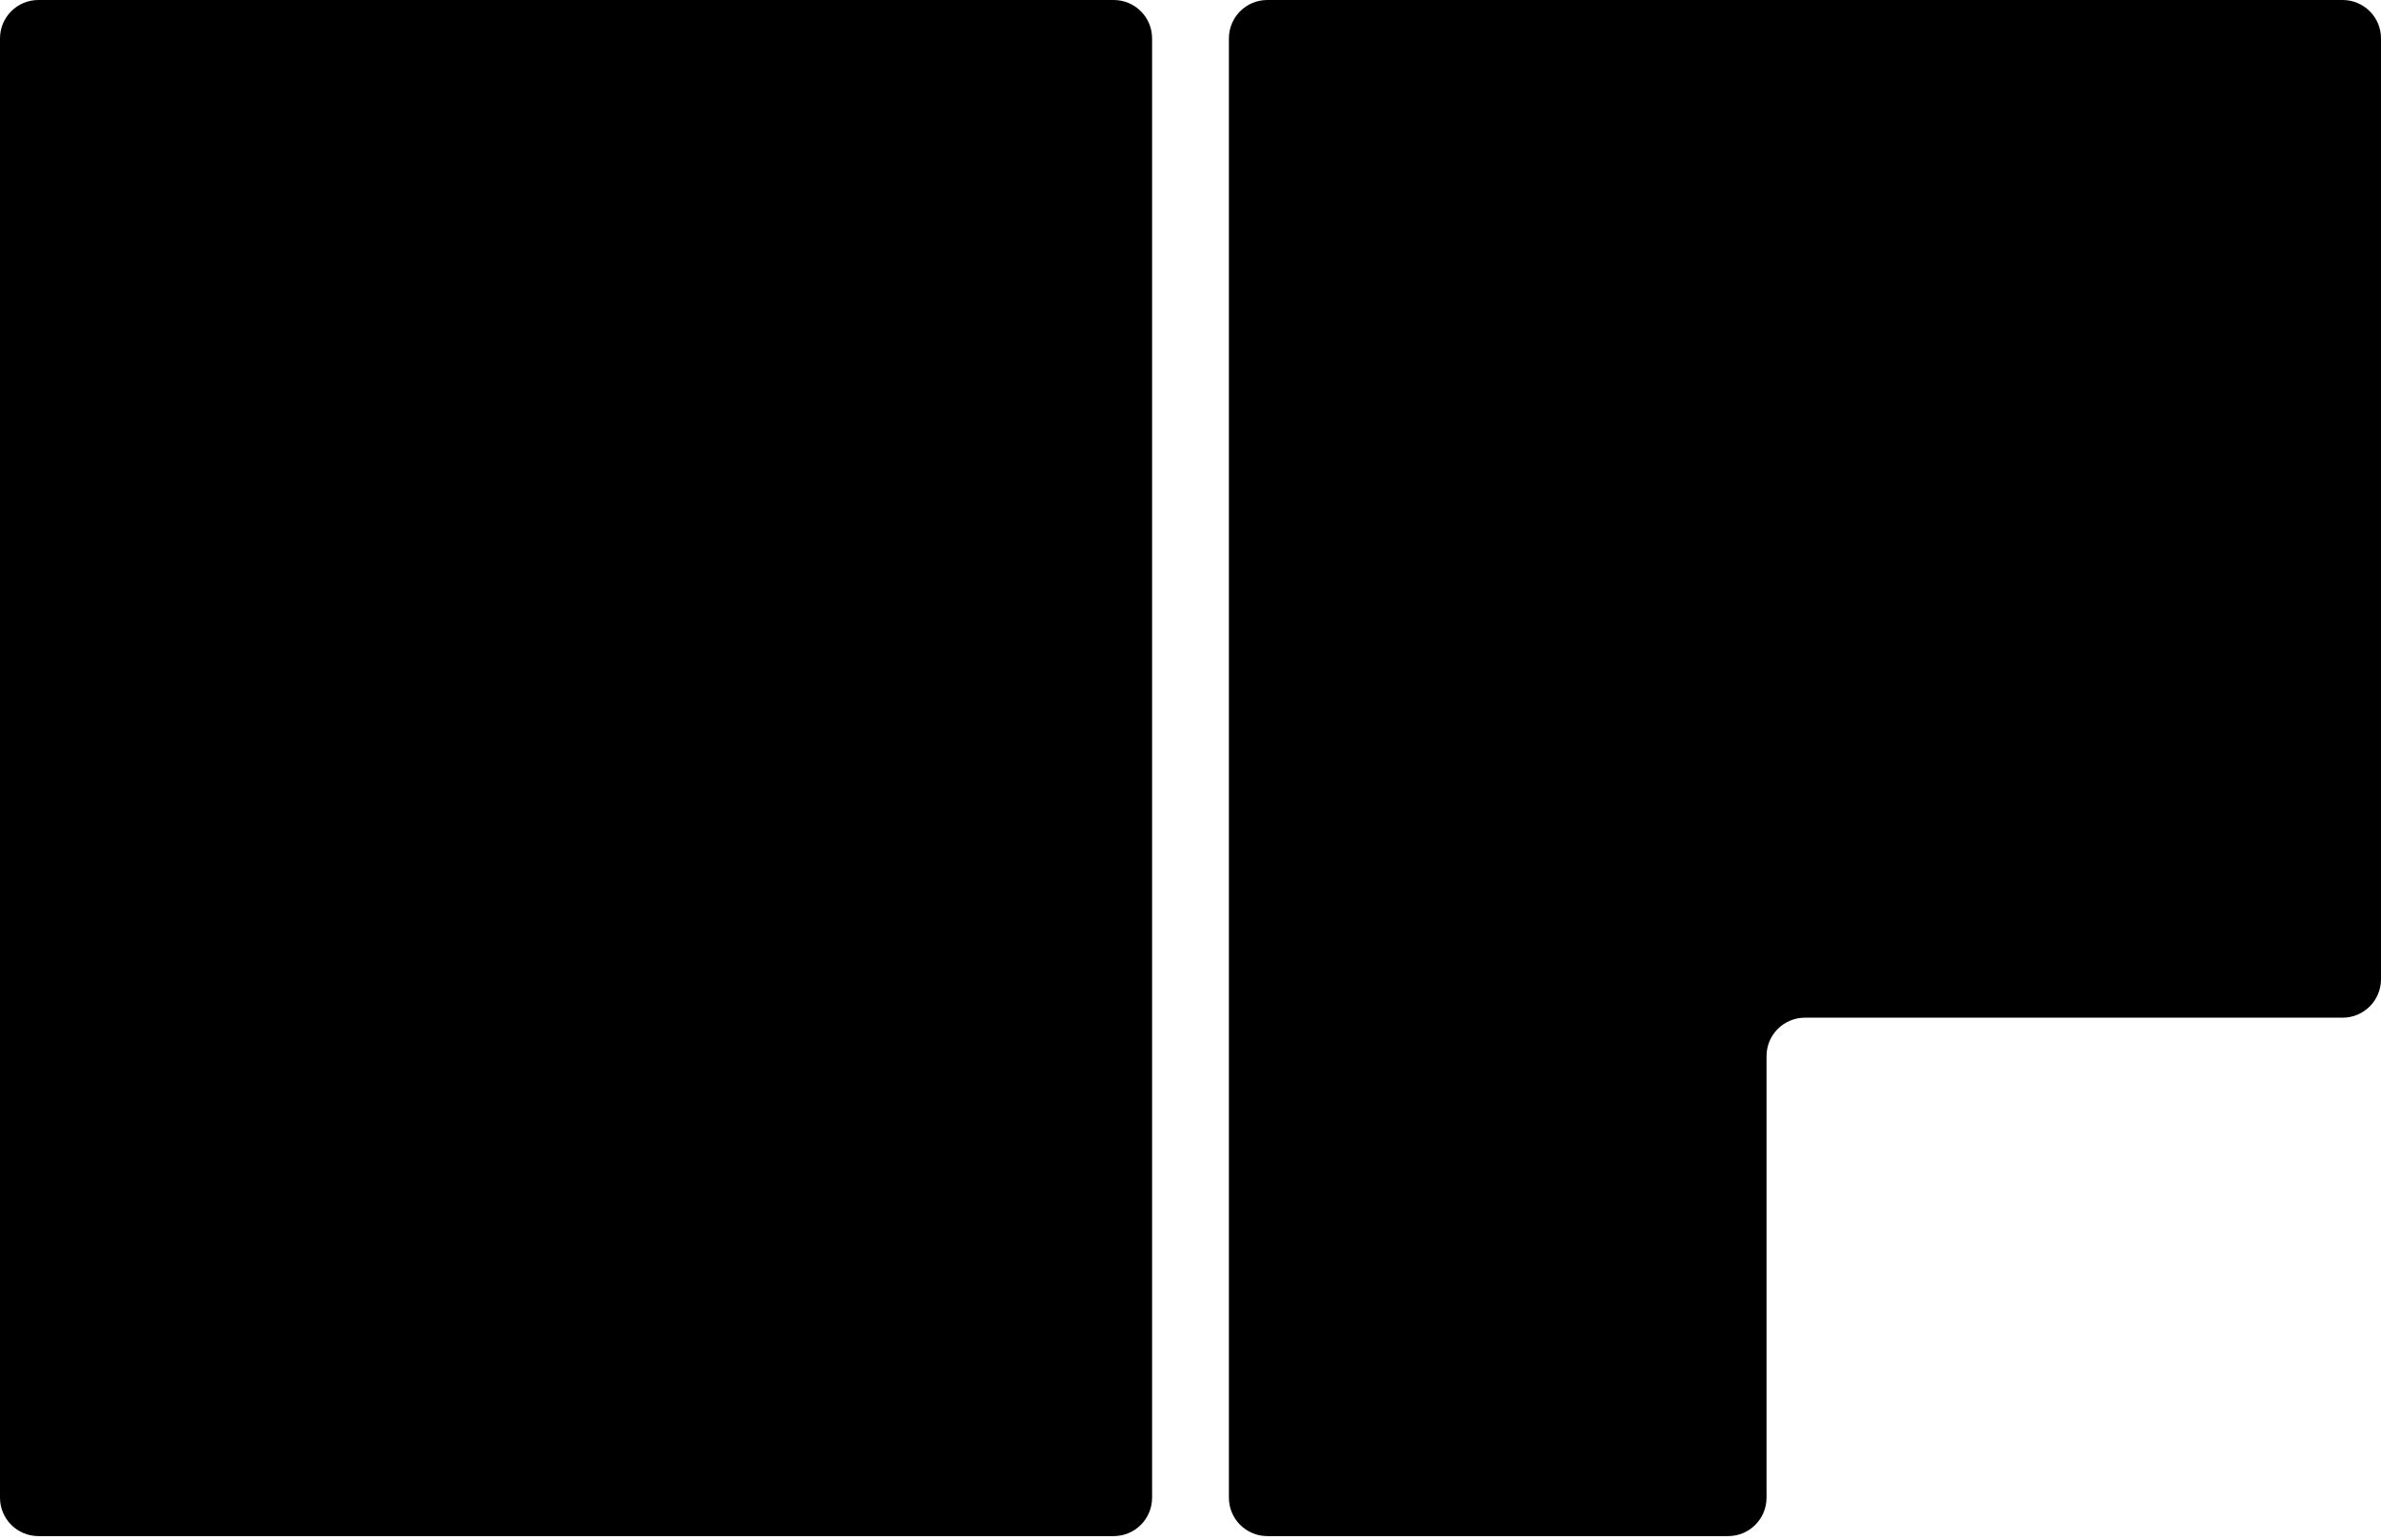
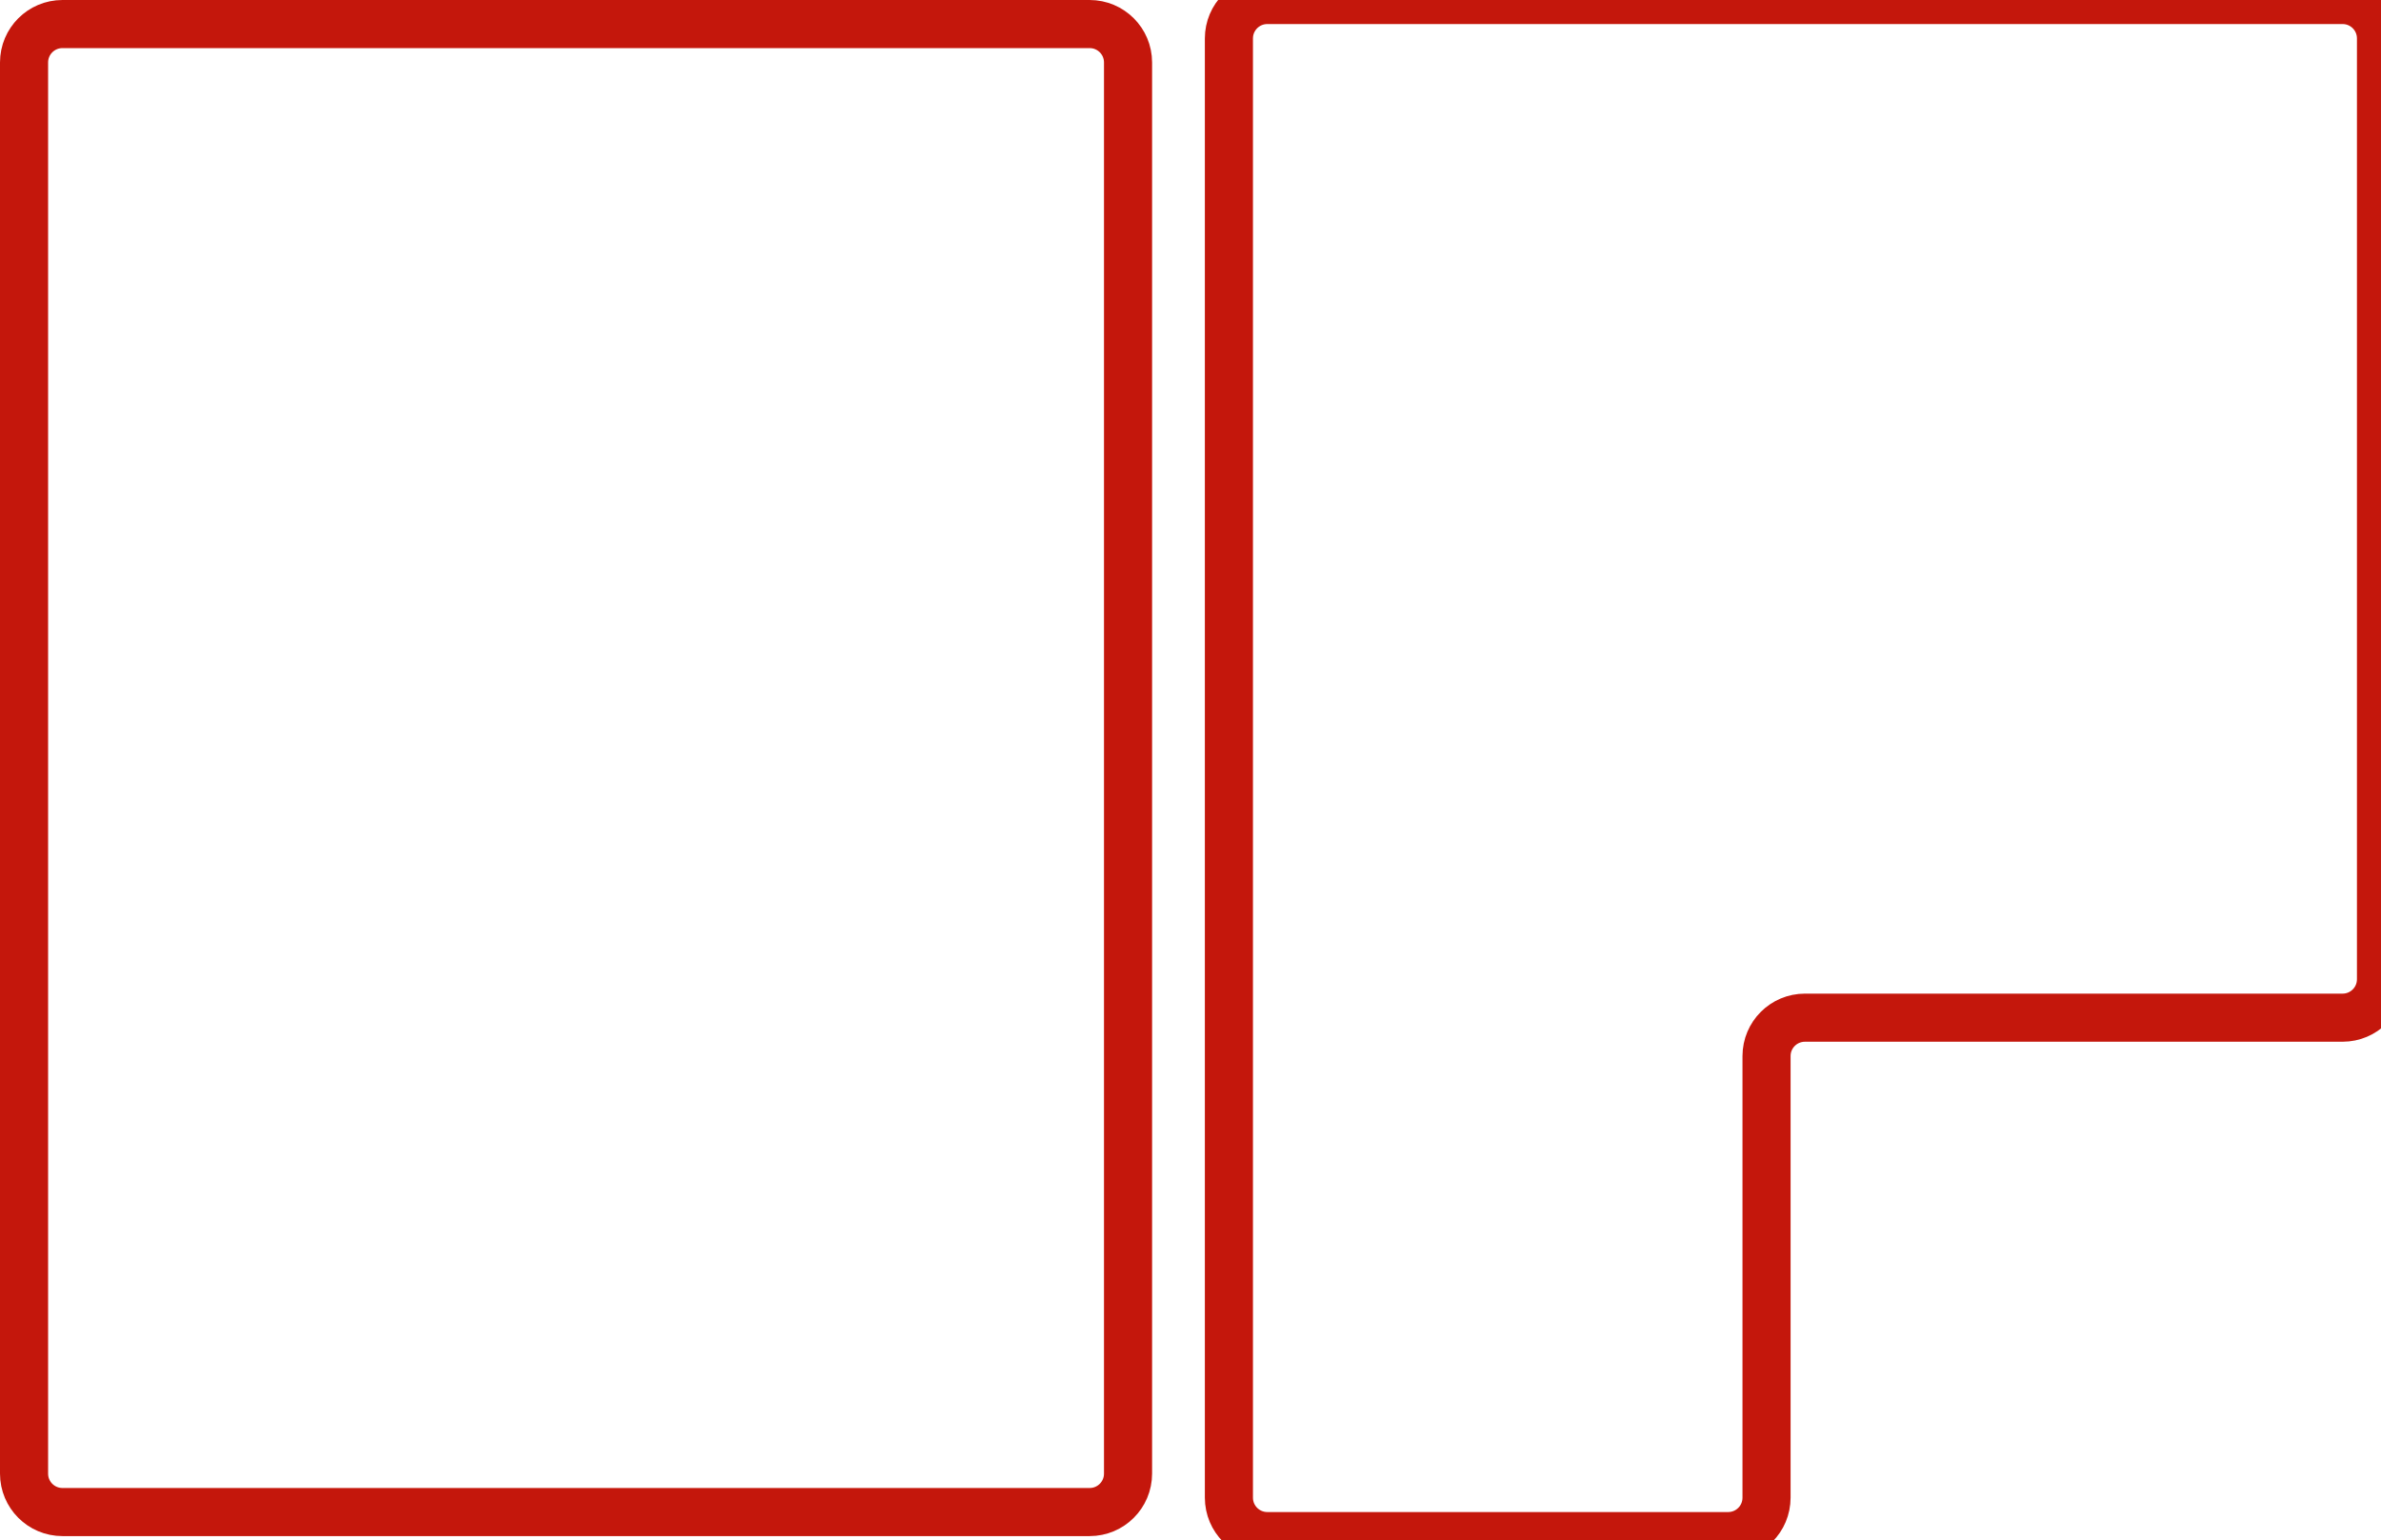
<svg xmlns="http://www.w3.org/2000/svg" width="99" height="64" viewBox="0 0 99 64" fill="none">
-   <rect width="47.903" height="63.871" rx="1.597" fill="black" />
-   <path d="M51.097 1.597C51.097 0.715 51.812 0 52.694 0H97.403C98.285 0 99 0.715 99 1.597V40.718C99 41.6 98.285 42.315 97.403 42.315H75.048C74.166 42.315 73.451 43.029 73.451 43.911V62.274C73.451 63.156 72.737 63.871 71.855 63.871H52.694C51.812 63.871 51.097 63.156 51.097 62.274V1.597Z" fill="black" />
+   <rect x="1" y="1" width="45.903" height="61.871" rx="1.597" fill="none" stroke="#C4170C" stroke-width="2" />
+   <path d="M51.097 1.597C51.097 0.715 51.812 0 52.694 0H97.403C98.285 0 99 0.715 99 1.597V40.718C99 41.6 98.285 42.315 97.403 42.315H75.048C74.166 42.315 73.451 43.029 73.451 43.911V62.274C73.451 63.156 72.737 63.871 71.855 63.871H52.694C51.812 63.871 51.097 63.156 51.097 62.274V1.597Z" fill="none" stroke="#C4170C" stroke-width="2" />
</svg>
